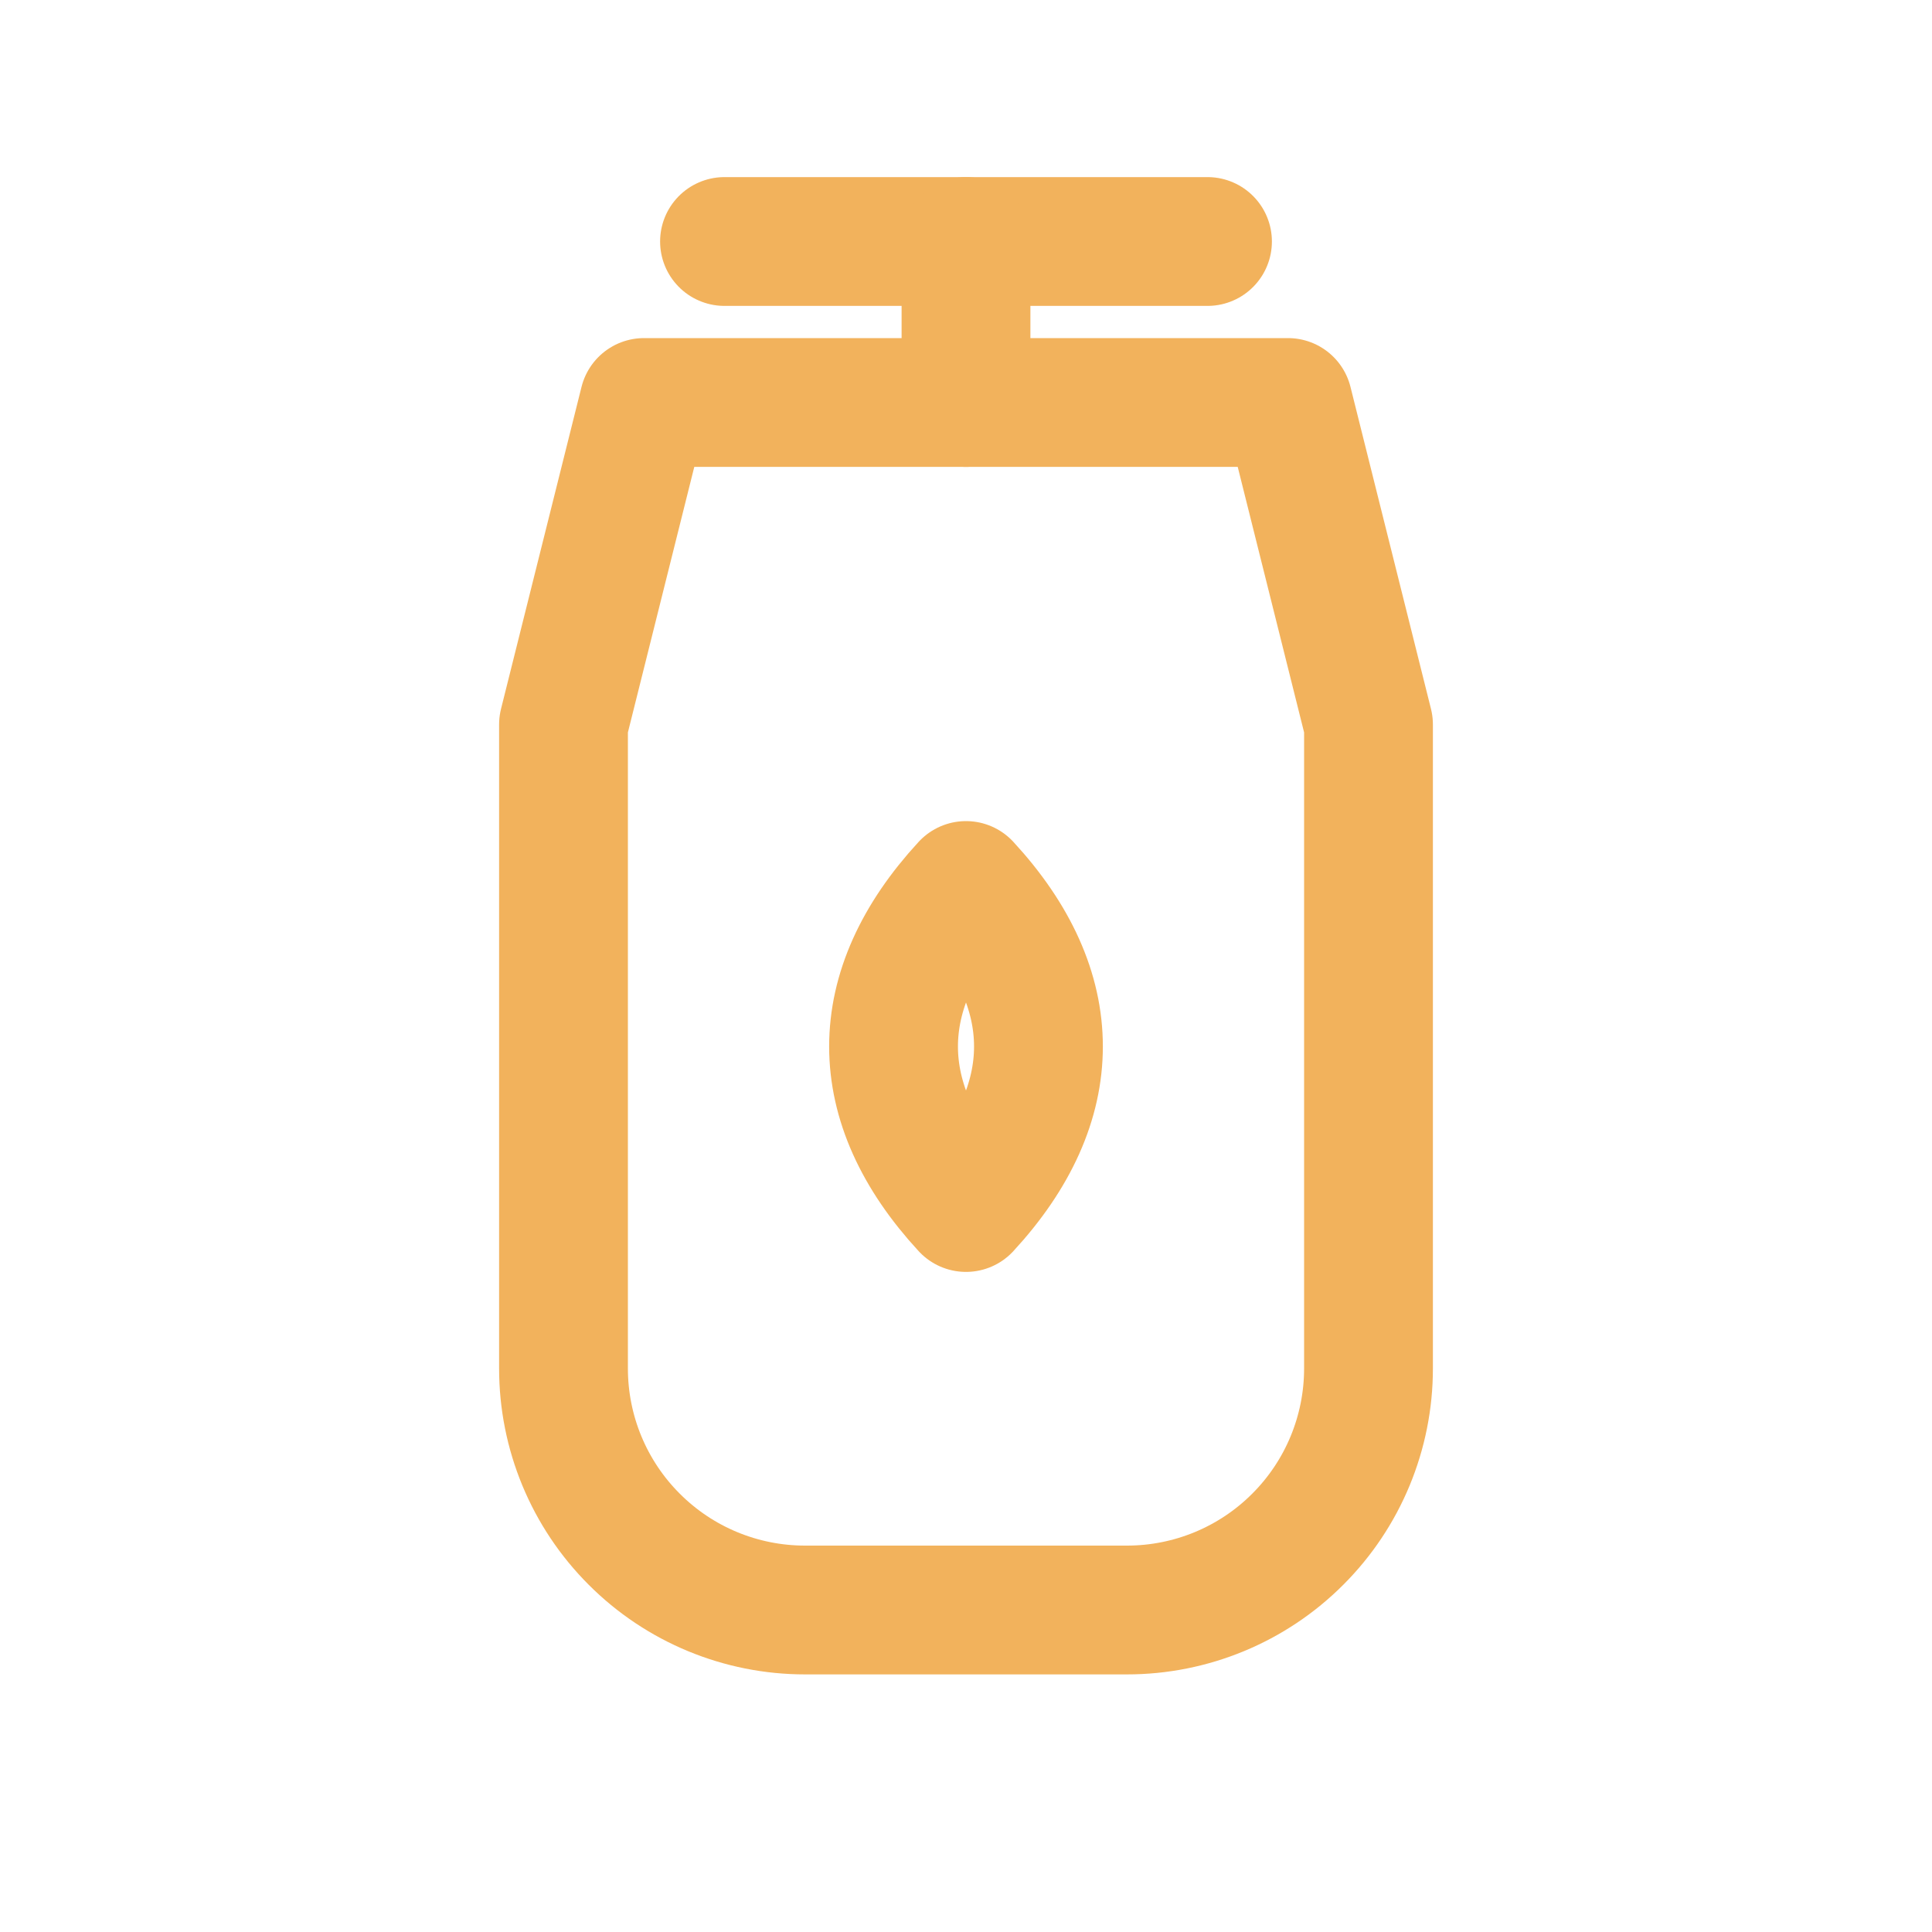
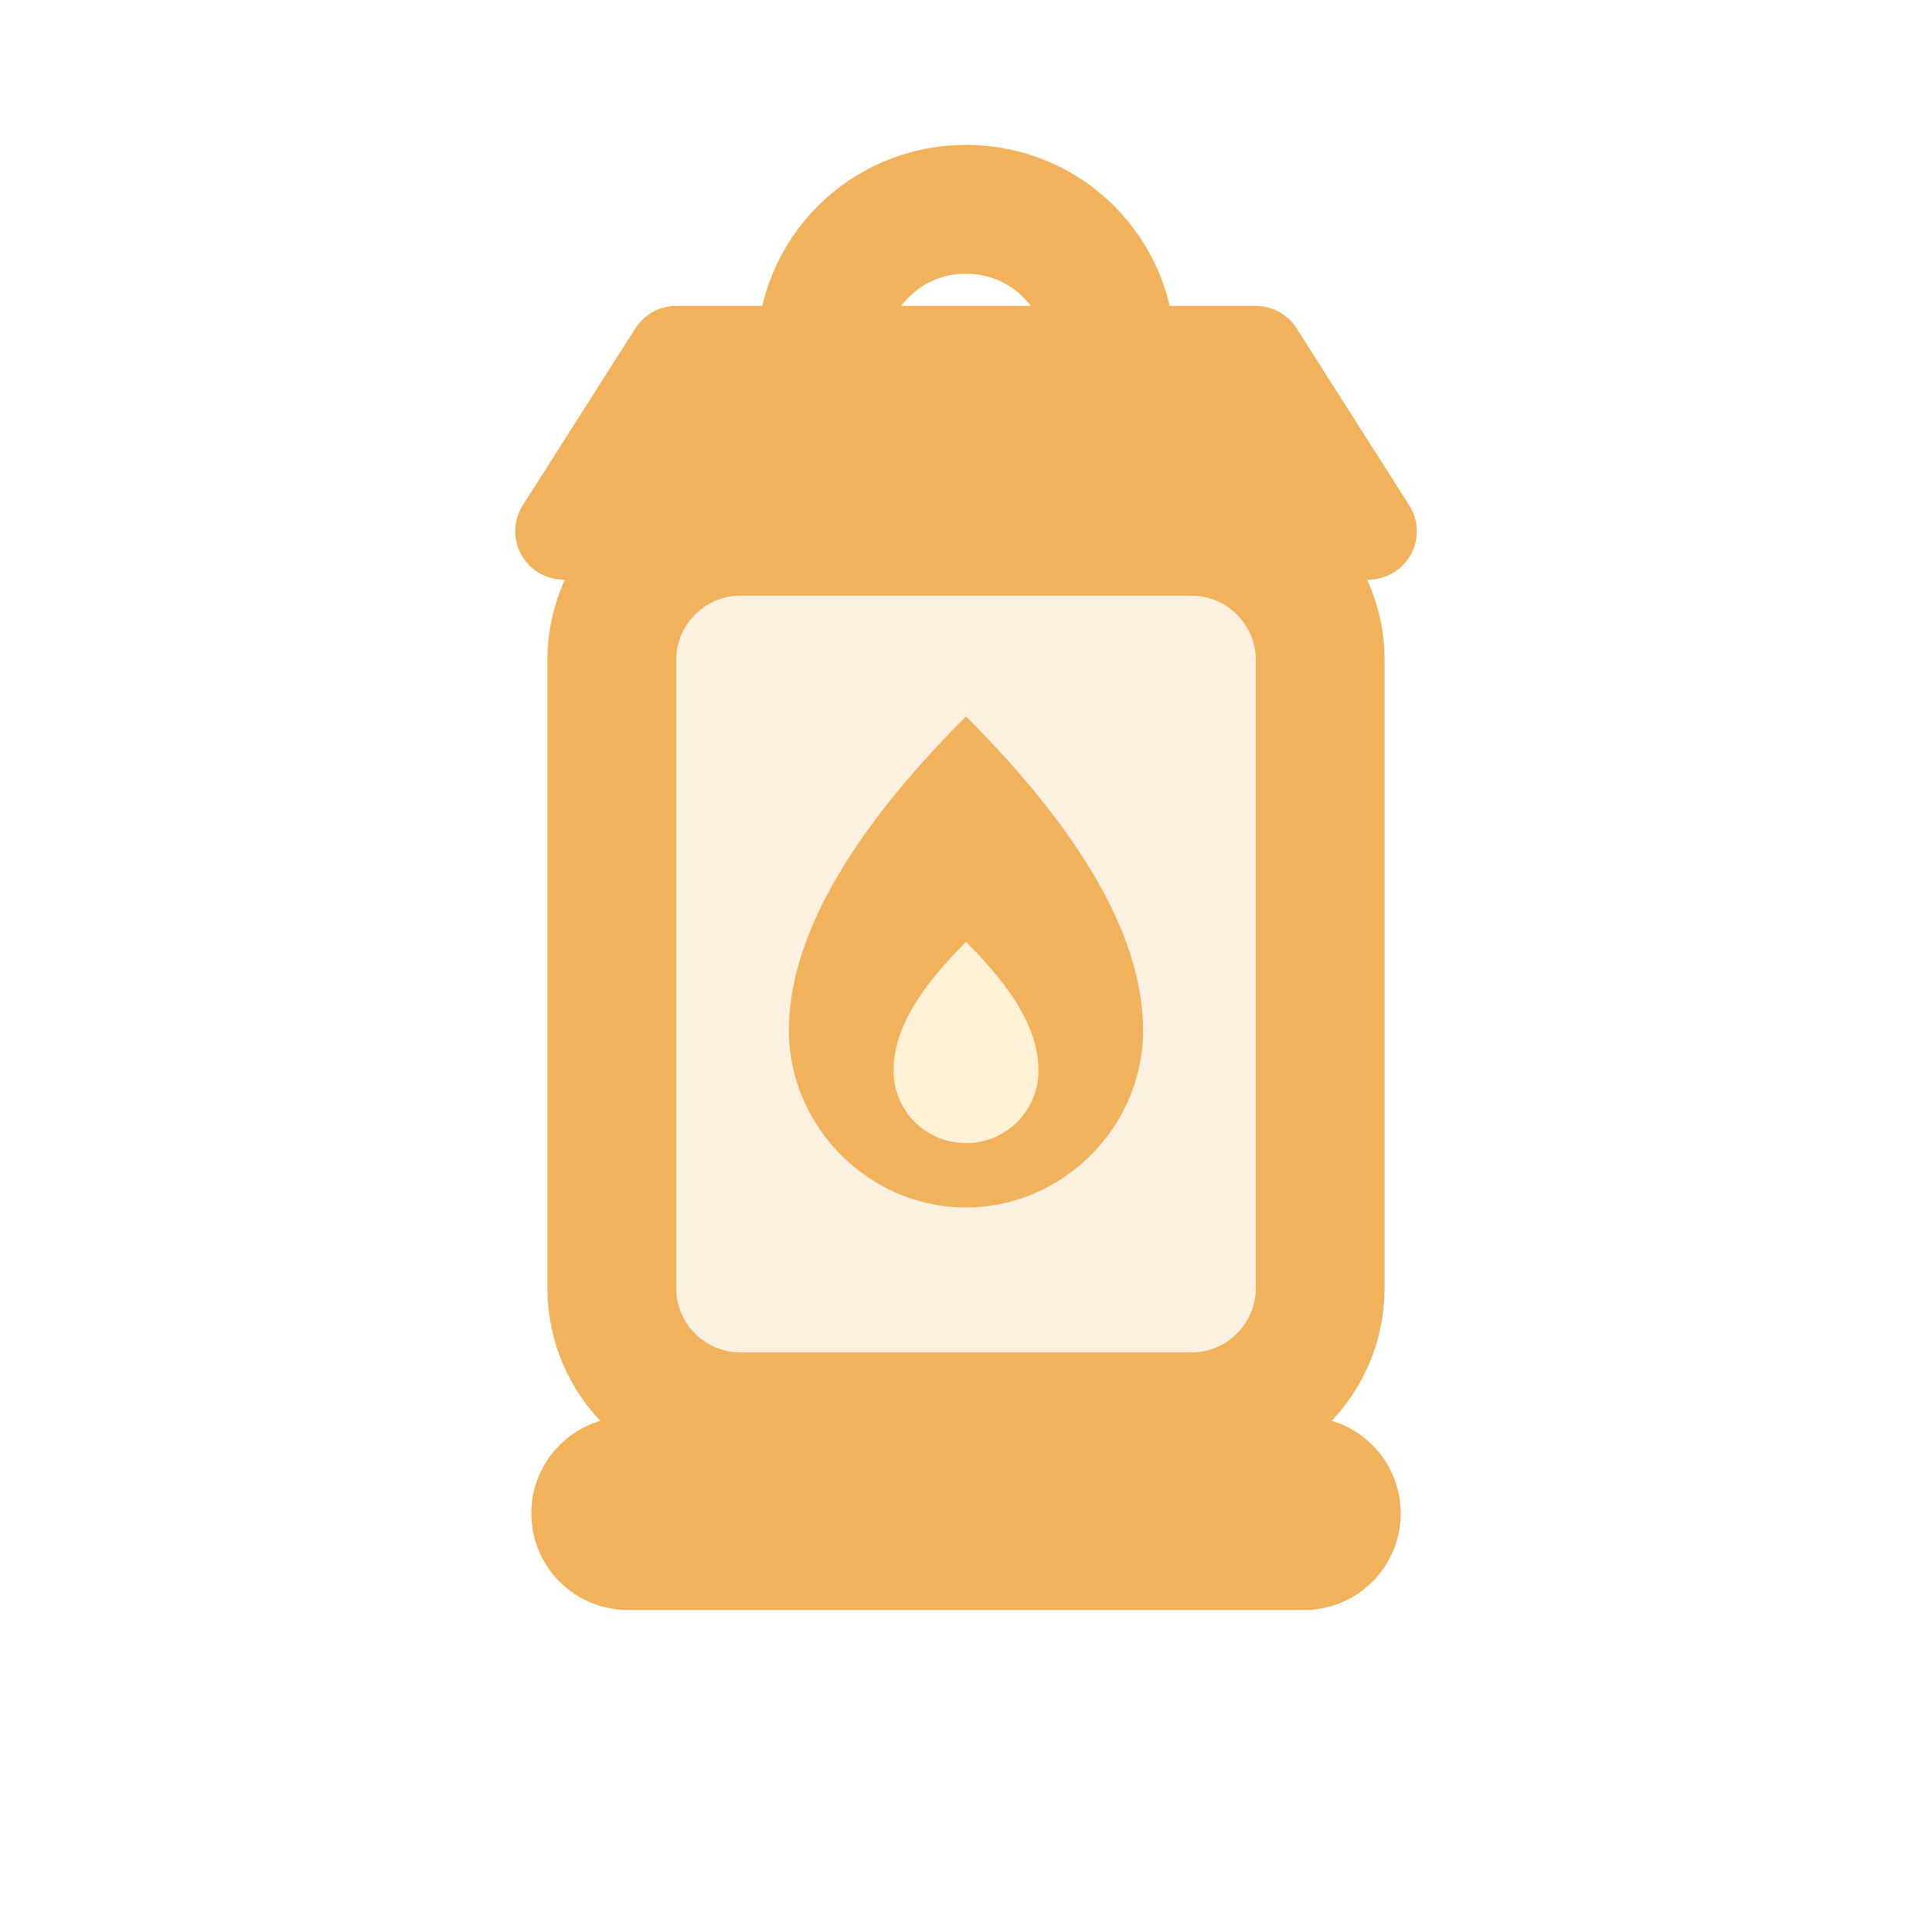
- <svg xmlns="http://www.w3.org/2000/svg" preserveAspectRatio="none" overflow="visible" style="display: block;" width="24" height="24" viewBox="0 0 24 24" fill="none">
-   <g id="Component 1">
-     <path id="Vector" d="M9 3H15" stroke-width="1.6" stroke-linecap="round" stroke-linejoin="round" stroke="#F2B25C" />
-     <path id="Vector_2" d="M12 3V5" stroke-width="1.6" stroke-linecap="round" stroke-linejoin="round" stroke="#F2B25C" />
-     <path id="Vector_3" d="M8 5H16L17 9V17C17 17.796 16.684 18.559 16.121 19.121C15.559 19.684 14.796 20 14 20H10C9.204 20 8.441 19.684 7.879 19.121C7.316 18.559 7 17.796 7 17V9L8 5Z" stroke-width="1.6" stroke-linecap="round" stroke-linejoin="round" stroke="#F2B25C" />
-     <path id="Vector_4" d="M12 11C13.2 12.3 13.2 13.7 12 15C10.8 13.7 10.8 12.3 12 11Z" stroke-width="1.6" stroke-linecap="round" stroke-linejoin="round" stroke="#F2B25C" />
-   </g>
+ <svg xmlns="http://www.w3.org/2000/svg" width="24" height="24" viewBox="0 0 24 24" fill="none">
+   <path d="M10.2 4.4C10.2 3.4 11 2.6 12 2.6C13 2.6 13.8 3.4 13.8 4.4" stroke="#F2B25C" stroke-width="1.6" stroke-linecap="round" />
+   <path d="M8.4 4.4H15.6L17 6.6H7L8.4 4.4Z" fill="#F2B25C" stroke="#F2B25C" stroke-width="1.2" stroke-linejoin="round" />
+   <rect x="7.6" y="6.6" width="8.8" height="11" rx="1.6" fill="#F2B25C" fill-opacity="0.18" stroke="#F2B25C" stroke-width="1.6" />
+   <path d="M12 8.9C13.5 10.4 14.2 11.7 14.2 12.8C14.2 14 13.2 15 12 15C10.8 15 9.8 14 9.8 12.8C9.8 11.7 10.5 10.4 12 8.9Z" fill="#F2B25C" />
+   <path d="M12 11.7C12.6 12.3 12.9 12.8 12.9 13.3C12.9 13.8 12.5 14.2 12 14.2C11.5 14.2 11.1 13.8 11.1 13.3C11.1 12.8 11.4 12.3 12 11.7Z" fill="#FFF1D6" />
+   <rect x="6.6" y="17.6" width="10.8" height="2.4" rx="1.2" fill="#F2B25C" />
</svg>
